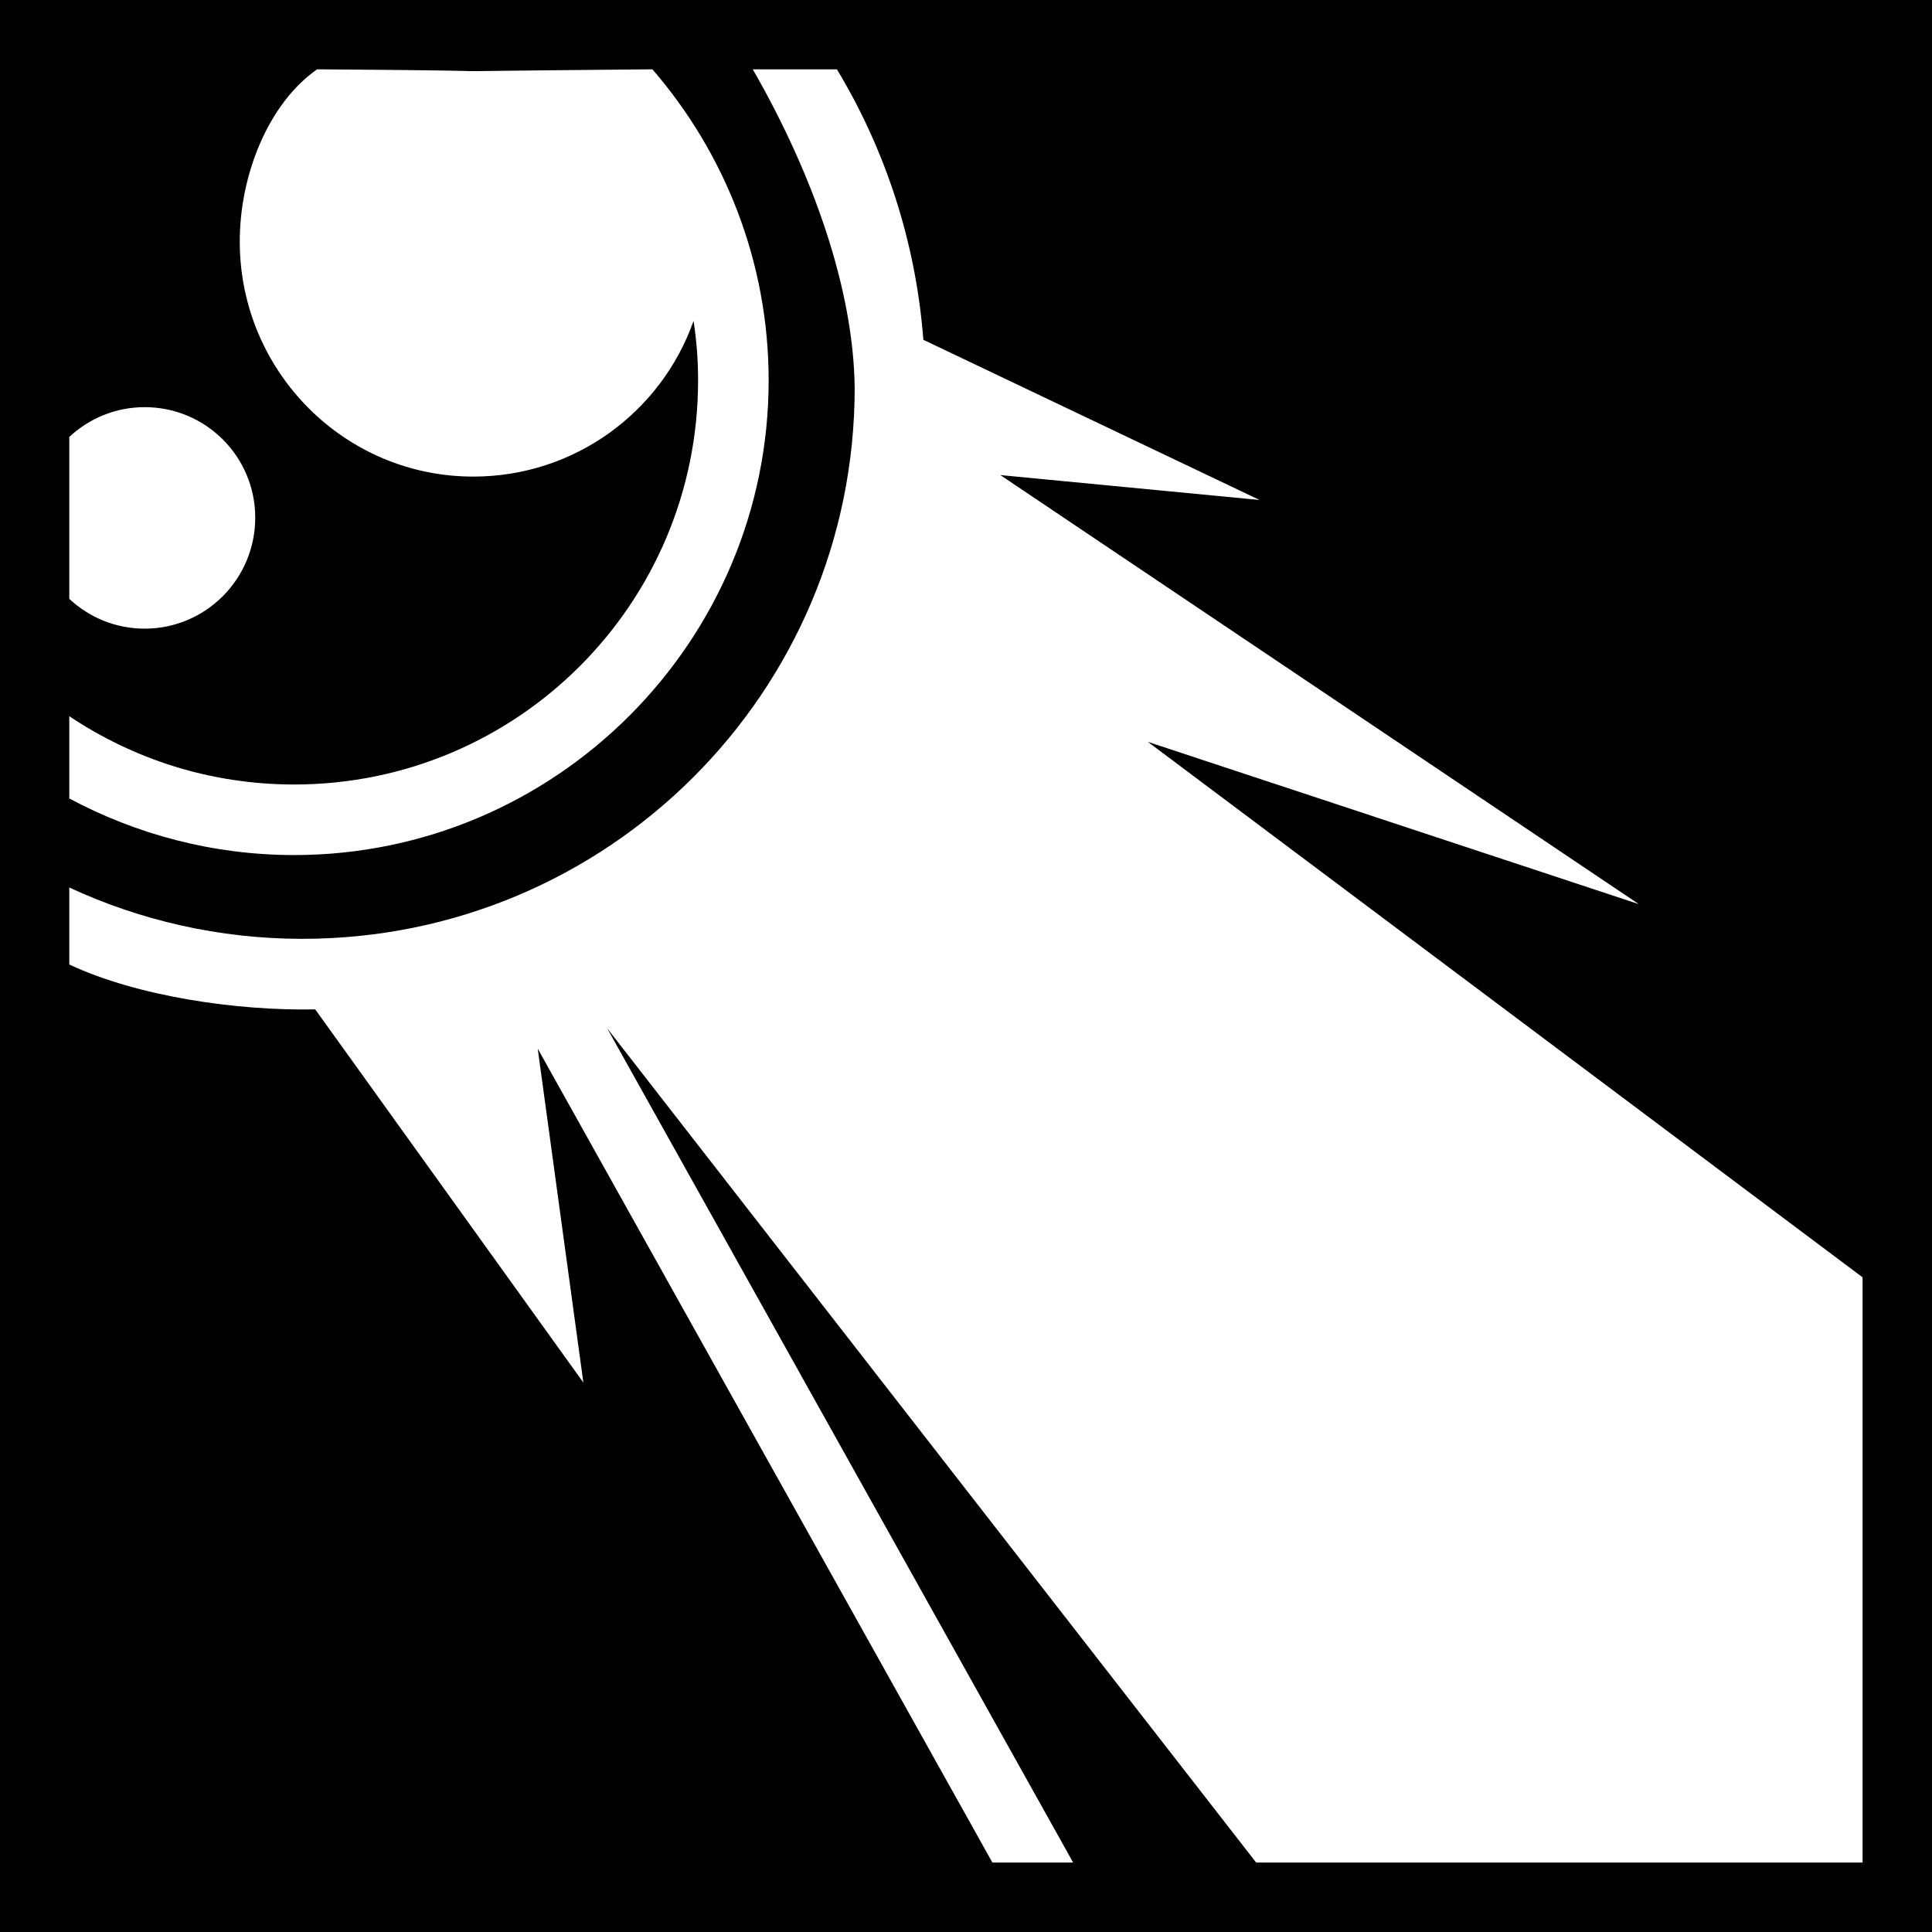
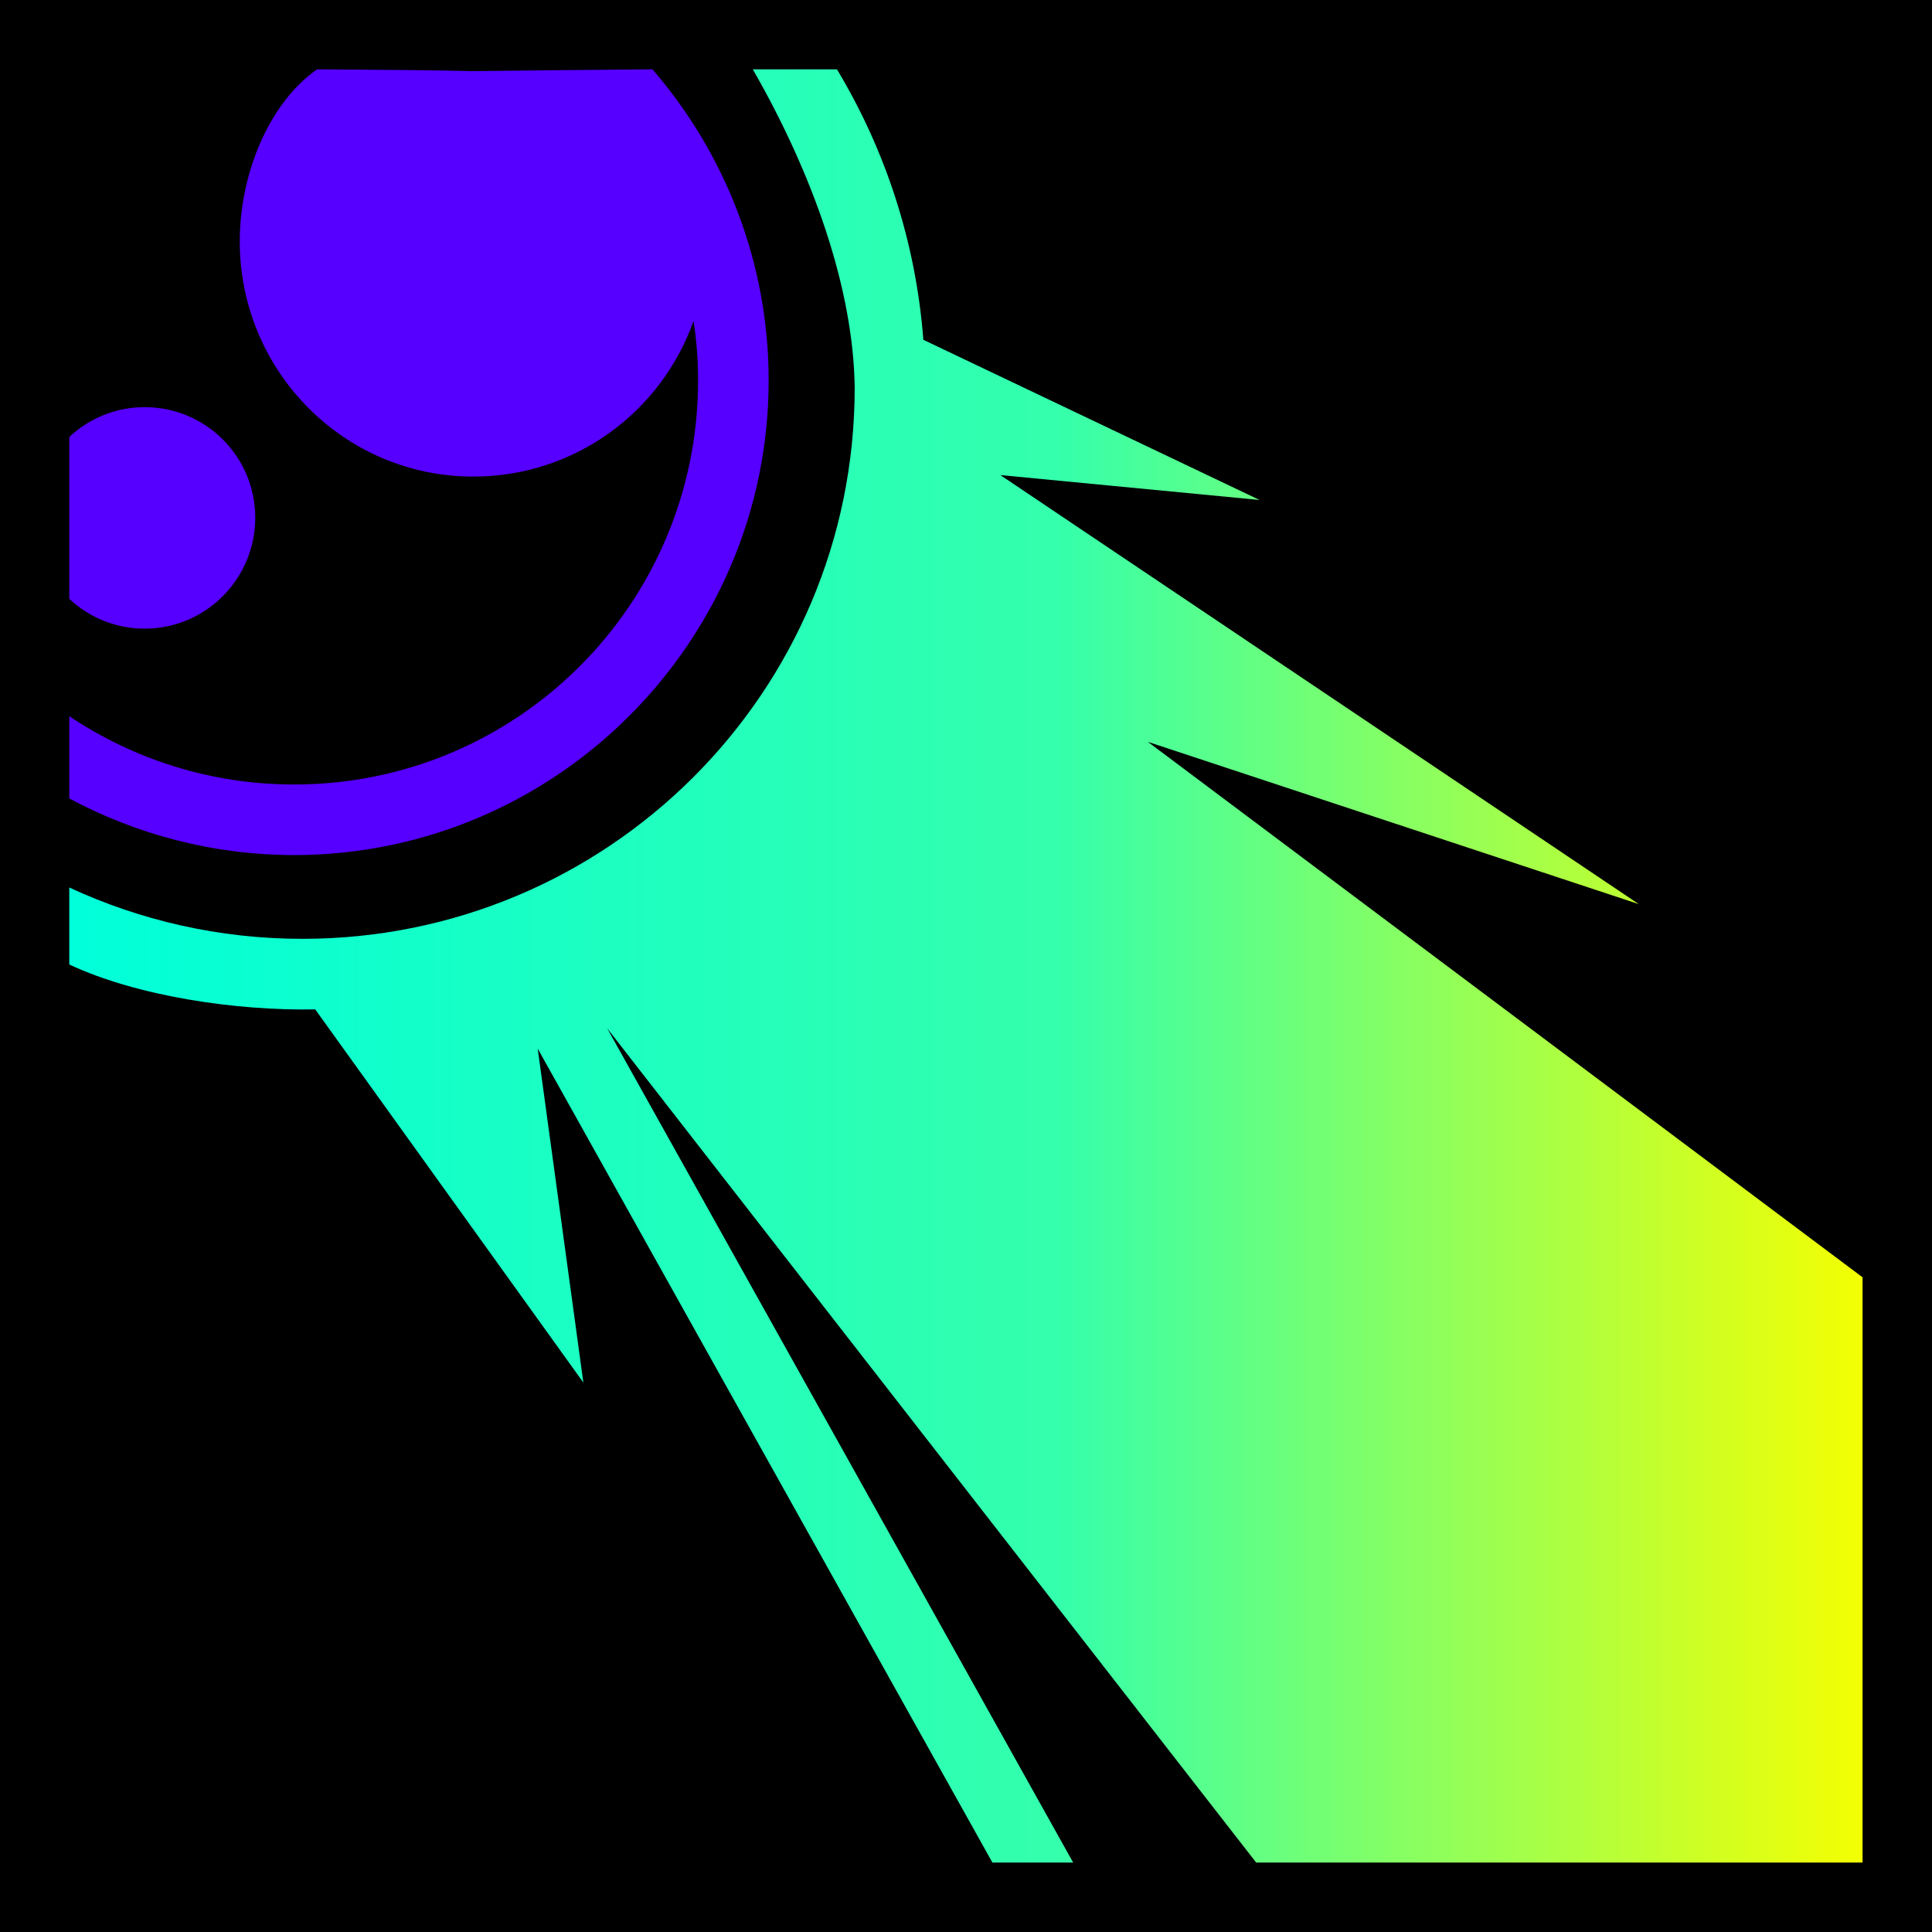
- <svg xmlns="http://www.w3.org/2000/svg" viewBox="0 0 512 512">
-   <path d="M0 0h512v512H0z" />
-   <path fill="#fff" d="M84.04 18.37c-12.7 8.85-20.6 27.75-20.5 45.98.19 34.2 27.8 61.95 61.86 61.95 27 0 49.9-17.2 58.4-41.25.8 5.2 1.2 10.4 1.2 15.75 0 59.2-47.9 107.1-107.06 107.1-22.1 0-42.54-6.7-59.58-18.1v21.8c17.75 9.5 38.08 15 59.58 15 69.26 0 125.76-56.5 125.76-125.8 0-31.47-11.7-60.33-30.8-82.43-85.84.75-12.9.53-88.86 0zM226.5 102.8c0 80.7-65.5 146-146.36 146-22.1 0-43.01-4.9-61.78-13.6v20.4c18.12 8.5 44.48 12.3 65.18 11.9l71.06 98.9-12.1-88.5L263 493.6h21.4L160.9 272.5l172 221.1h160.7V338.5L304.2 196.6l130.1 43-169.2-113.7 68.7 6.6-89.1-42.45c-2-26.01-10.1-50.4-22.9-71.67h-22.3c15.9 27.68 26.7 58.12 27 84.42zm-188.16 5.1c-7.72 0-14.74 3-19.98 7.9v42.9c5.24 4.9 12.26 7.9 19.98 7.9 16.2 0 29.3-13.2 29.3-29.4s-13.1-29.3-29.3-29.3z" />
+ <svg xmlns="http://www.w3.org/2000/svg" width="100%" height="100%" viewBox="0 0 512 512" version="1.1" xml:space="preserve" style="fill-rule:evenodd;clip-rule:evenodd;stroke-linejoin:round;stroke-miterlimit:2;">
+   <rect x="0" y="0" width="512" height="512" style="fill-rule:nonzero;" />
+   <path d="M226.5,102.8C226.5,183.5 161,248.8 80.14,248.8C58.04,248.8 37.13,243.9 18.36,235.2L18.36,255.6C36.48,264.1 62.84,267.9 83.54,267.5L154.6,366.4L142.5,277.9L263,493.6L284.4,493.6L160.9,272.5L332.9,493.6L493.6,493.6L493.6,338.5L304.2,196.6L434.3,239.6L265.1,125.9L333.8,132.5L244.7,90.05C242.7,64.04 234.6,39.65 221.8,18.38L199.5,18.38C215.4,46.06 226.2,76.5 226.5,102.8Z" style="fill:url(#_Linear1);fill-rule:nonzero;" />
+   <path d="M84.04,18.37C160,18.9 87.06,19.12 172.9,18.37C192,40.47 203.7,69.33 203.7,100.8C203.7,170.1 147.2,226.6 77.94,226.6C56.44,226.6 36.11,221.1 18.36,211.6L18.36,189.8C35.4,201.2 55.84,207.9 77.94,207.9C137.1,207.9 185,160 185,100.8C185,95.45 184.6,90.25 183.8,85.05C175.3,109.1 152.4,126.3 125.4,126.3C91.34,126.3 63.73,98.55 63.54,64.35C63.44,46.12 71.34,27.22 84.04,18.37ZM38.34,107.9C54.54,107.9 67.64,121 67.64,137.2C67.64,153.4 54.54,166.6 38.34,166.6C30.62,166.6 23.6,163.6 18.36,158.7L18.36,115.8C23.6,110.9 30.62,107.9 38.34,107.9Z" style="fill:rgb(86,0,255);" />
+   <defs>
+     <linearGradient id="_Linear1" x1="0" y1="0" x2="1" y2="0" gradientUnits="userSpaceOnUse" gradientTransform="matrix(475.24,0,0,475.22,18.36,255.99)">
+       <stop offset="0" style="stop-color:rgb(0,255,218);stop-opacity:1" />
+       <stop offset="0.55" style="stop-color:rgb(52,255,172);stop-opacity:1" />
+       <stop offset="1" style="stop-color:rgb(246,255,0);stop-opacity:1" />
+     </linearGradient>
+   </defs>
</svg>
